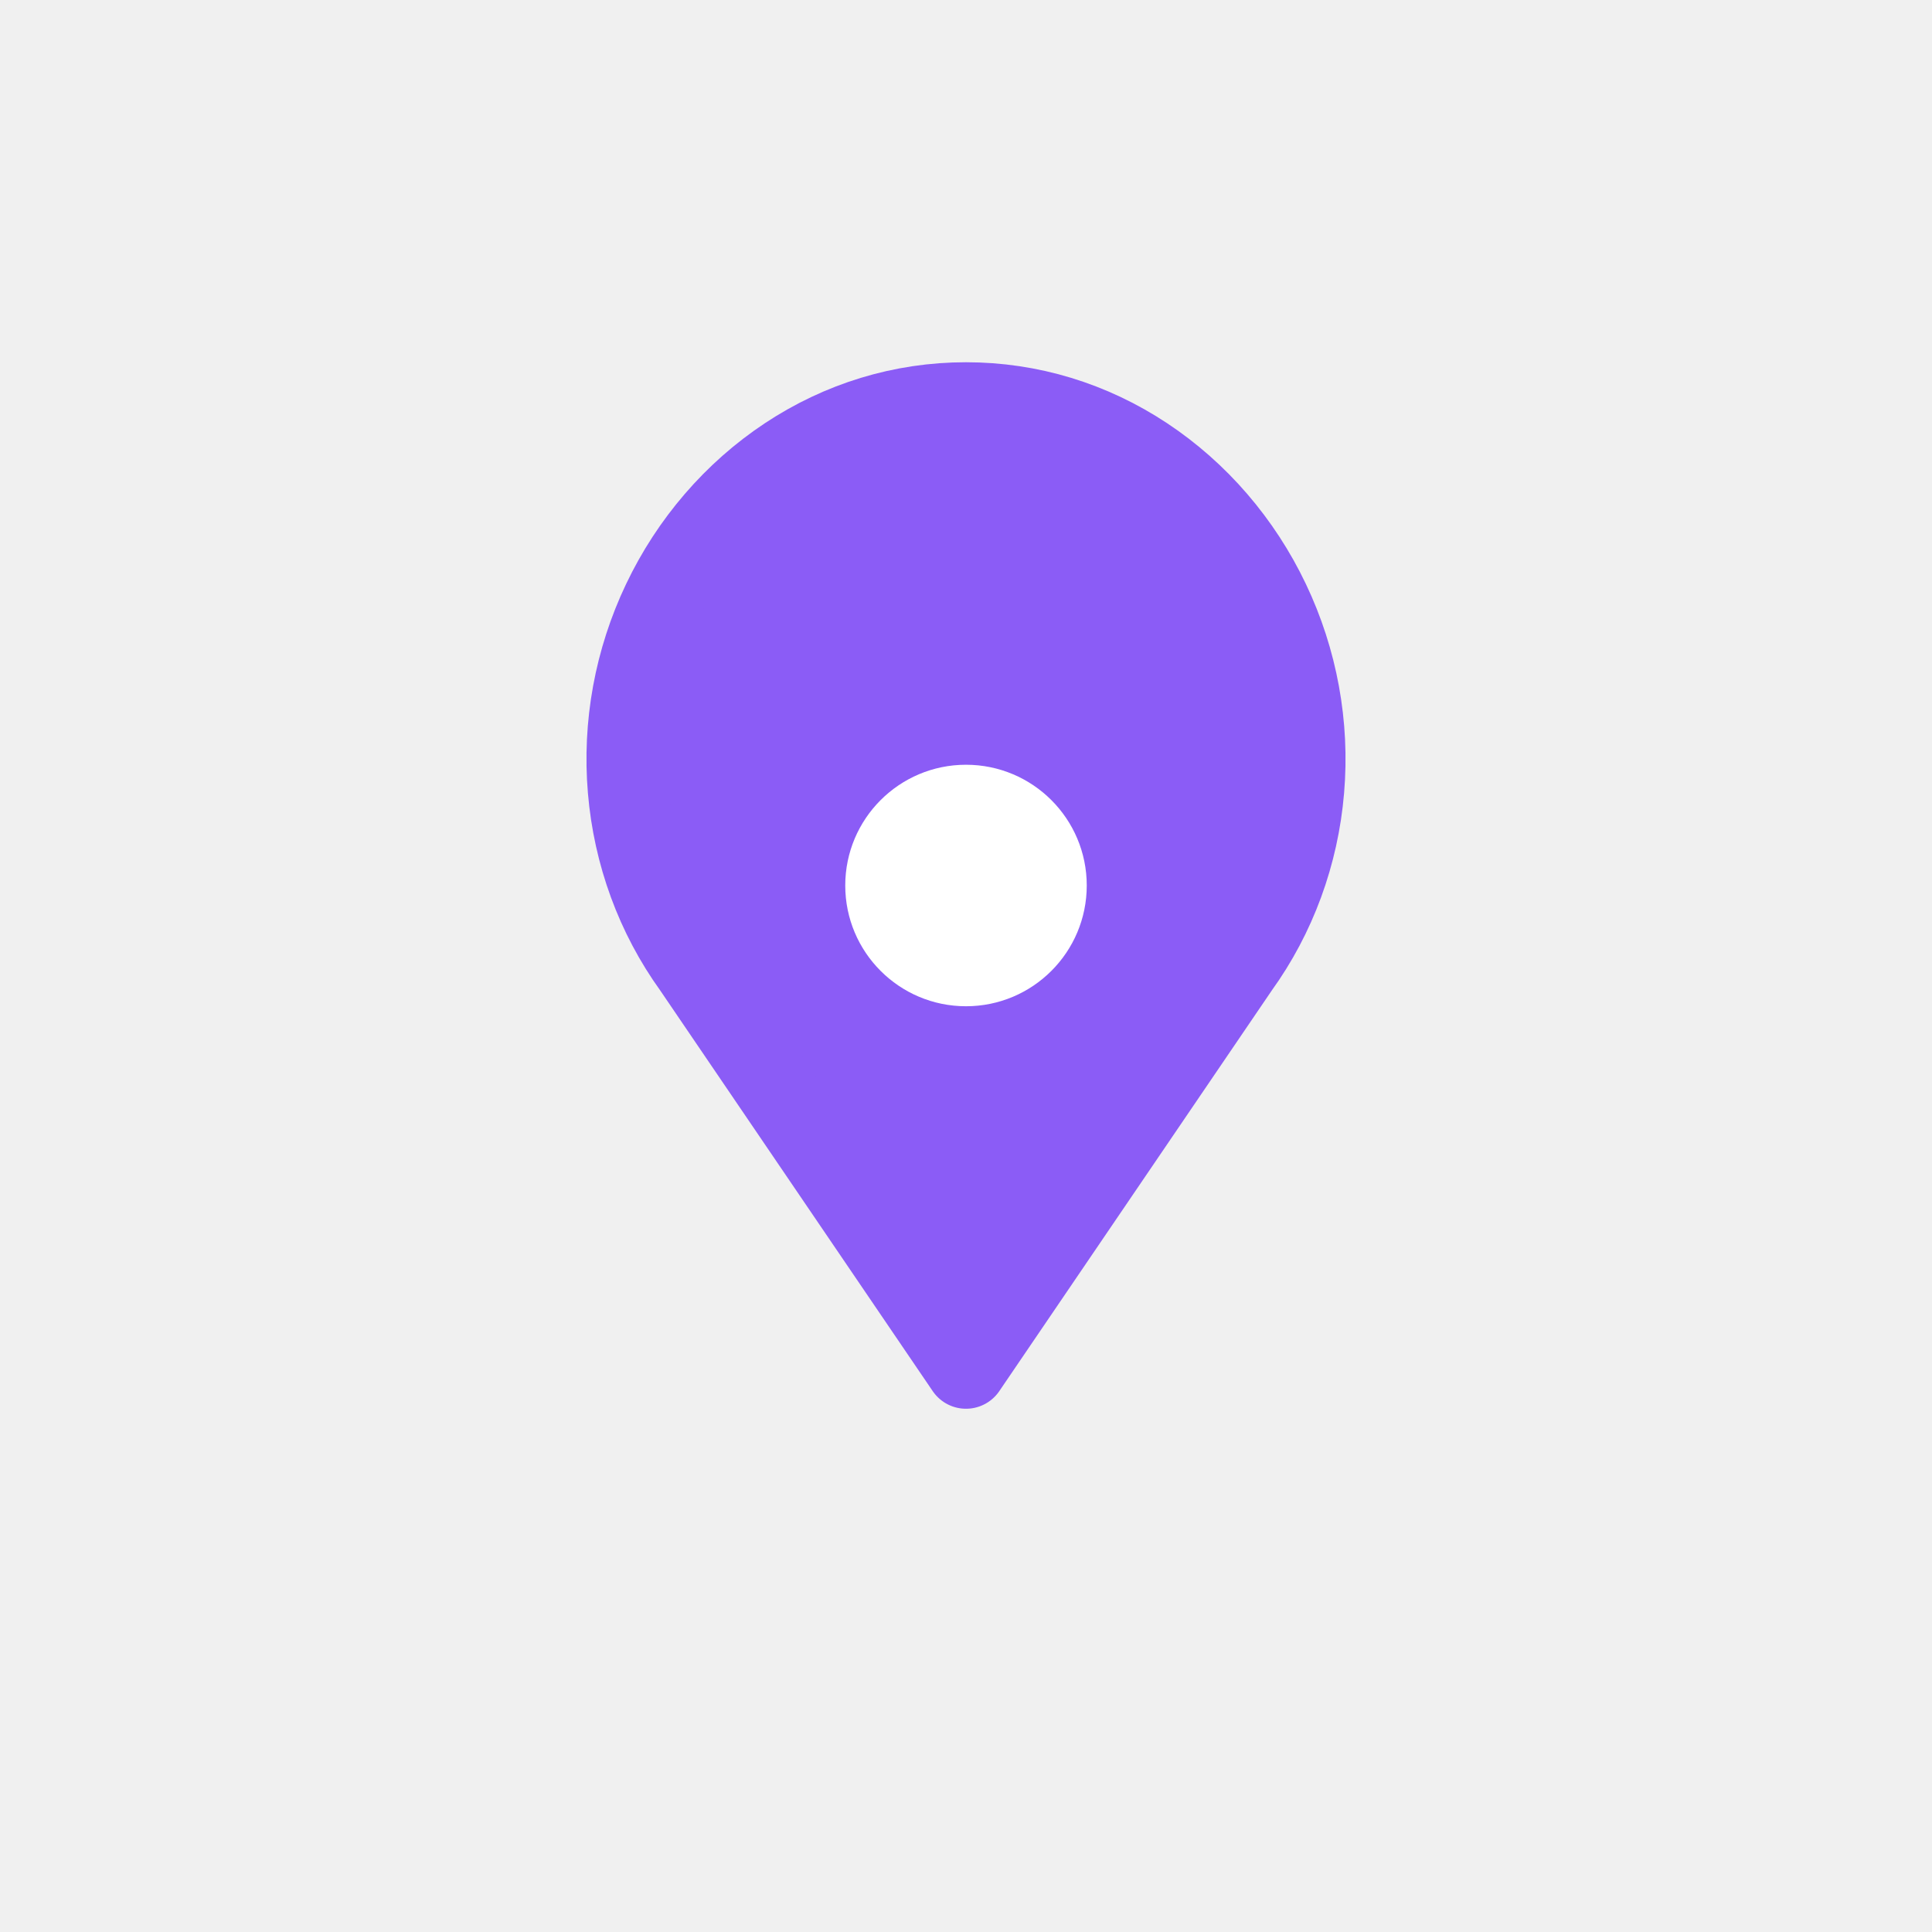
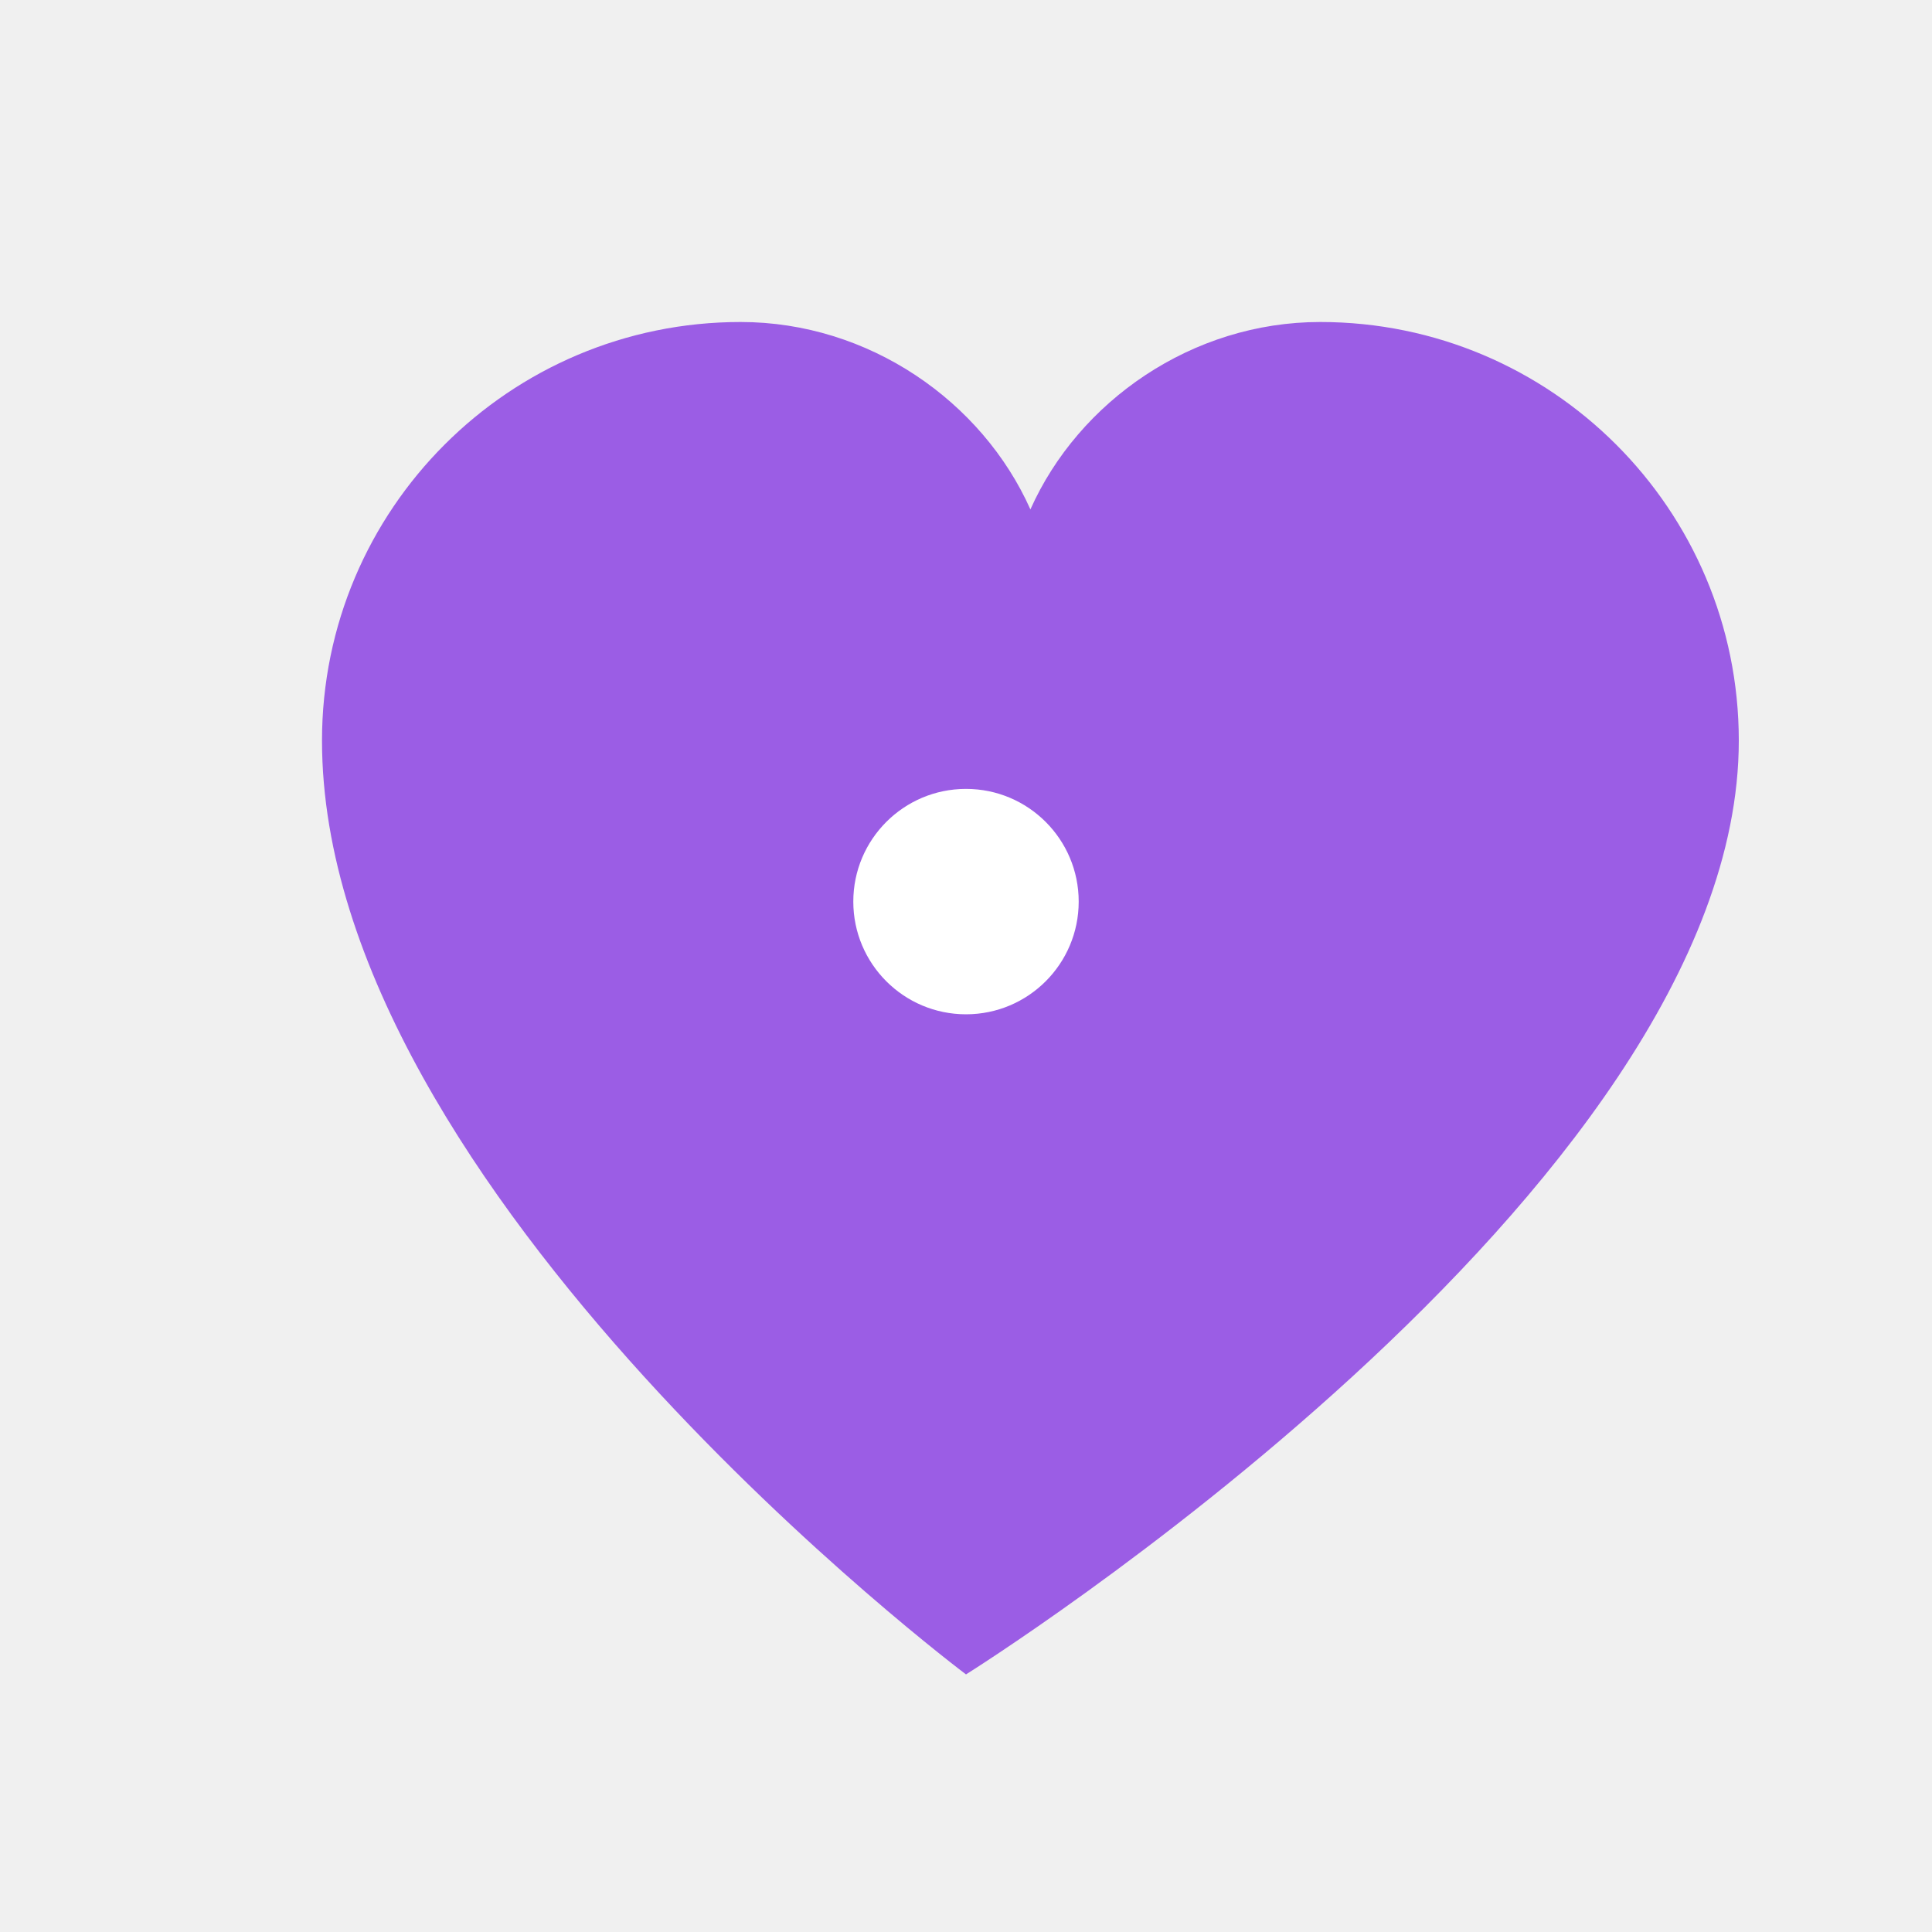
- <svg xmlns="http://www.w3.org/2000/svg" width="48" height="48" viewBox="0 0 48 48" fill="none">
-   <path d="M24 10C22.409 10 20.883 10.469 19.556 11.348C18.229 12.227 17.155 13.477 16.459 14.938C15.762 16.4 15.467 18.017 15.603 19.621C15.738 21.226 16.299 22.754 17.222 24.034L24 34L30.778 24.034C31.701 22.754 32.262 21.226 32.397 19.621C32.533 18.017 32.238 16.4 31.541 14.938C30.845 13.477 29.771 12.227 28.444 11.348C27.117 10.469 25.591 10 24 10Z" fill="#8B5CF6" stroke="#8B5CF6" stroke-width="2" stroke-linecap="round" stroke-linejoin="round" />
-   <circle cx="24" cy="22" r="3" fill="white" />
+ <svg xmlns="http://www.w3.org/2000/svg" width="120" height="120" viewBox="0 0 120 120" fill="none">
+   <path d="M60 104S20 74 20 46C20 31.641 31.641 20 46 20C53.956 20 61 24.919 64 31.641C67 24.919 74.044 20 82 20C96.359 20 108 31.641 108 46C108 74 60 104 60 104Z" fill="#9B5DE5" />
+   <circle cx="60" cy="56" r="7" fill="white" />
</svg>
